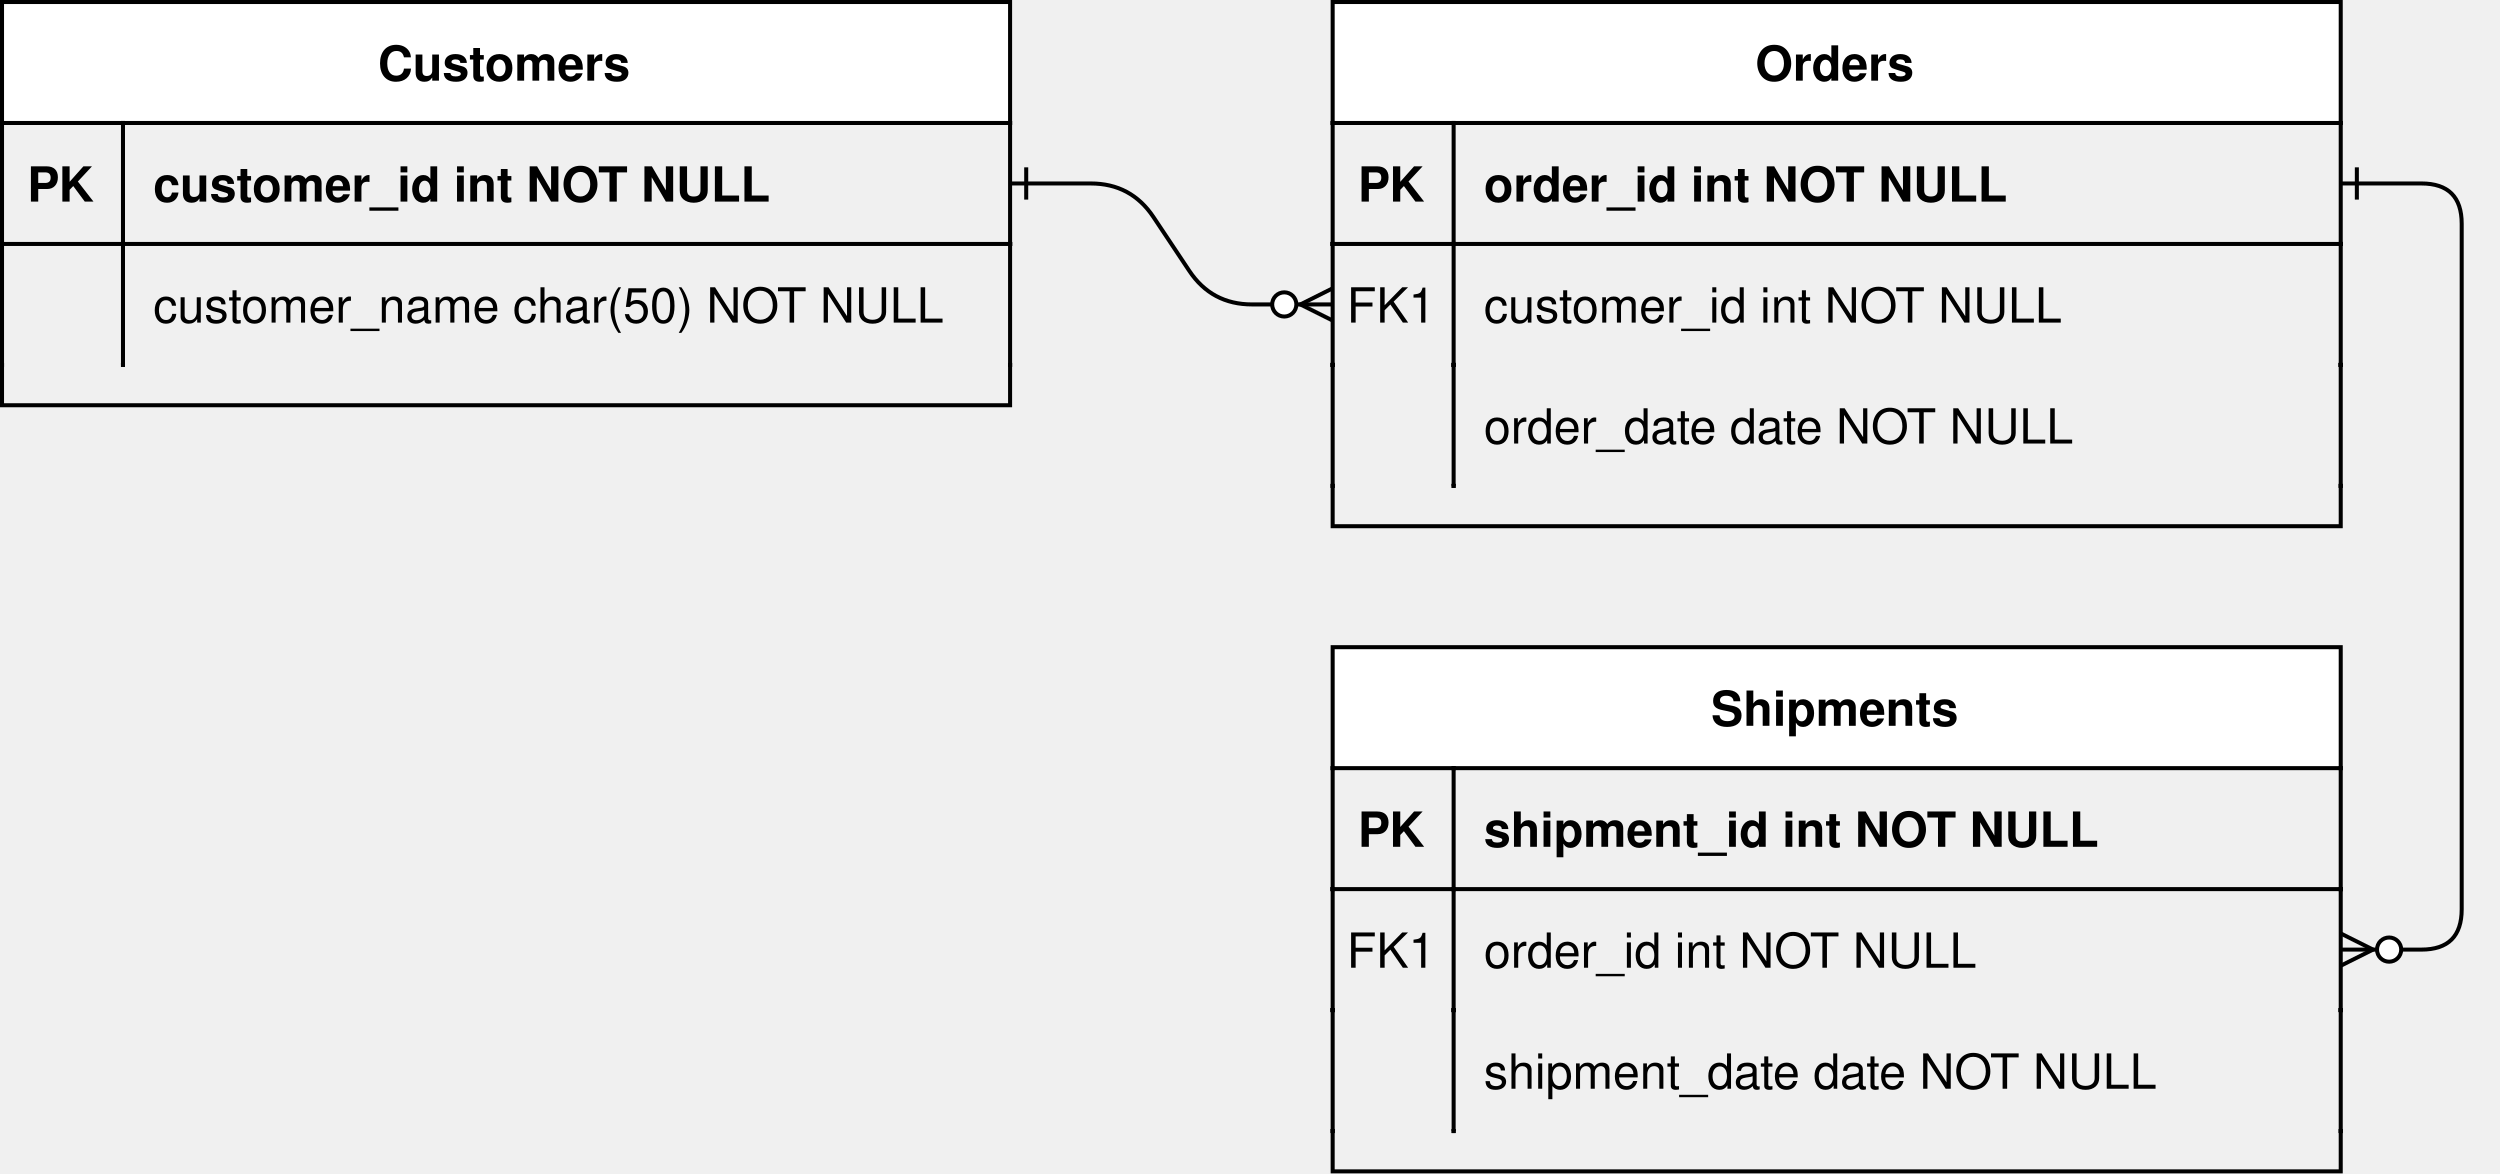
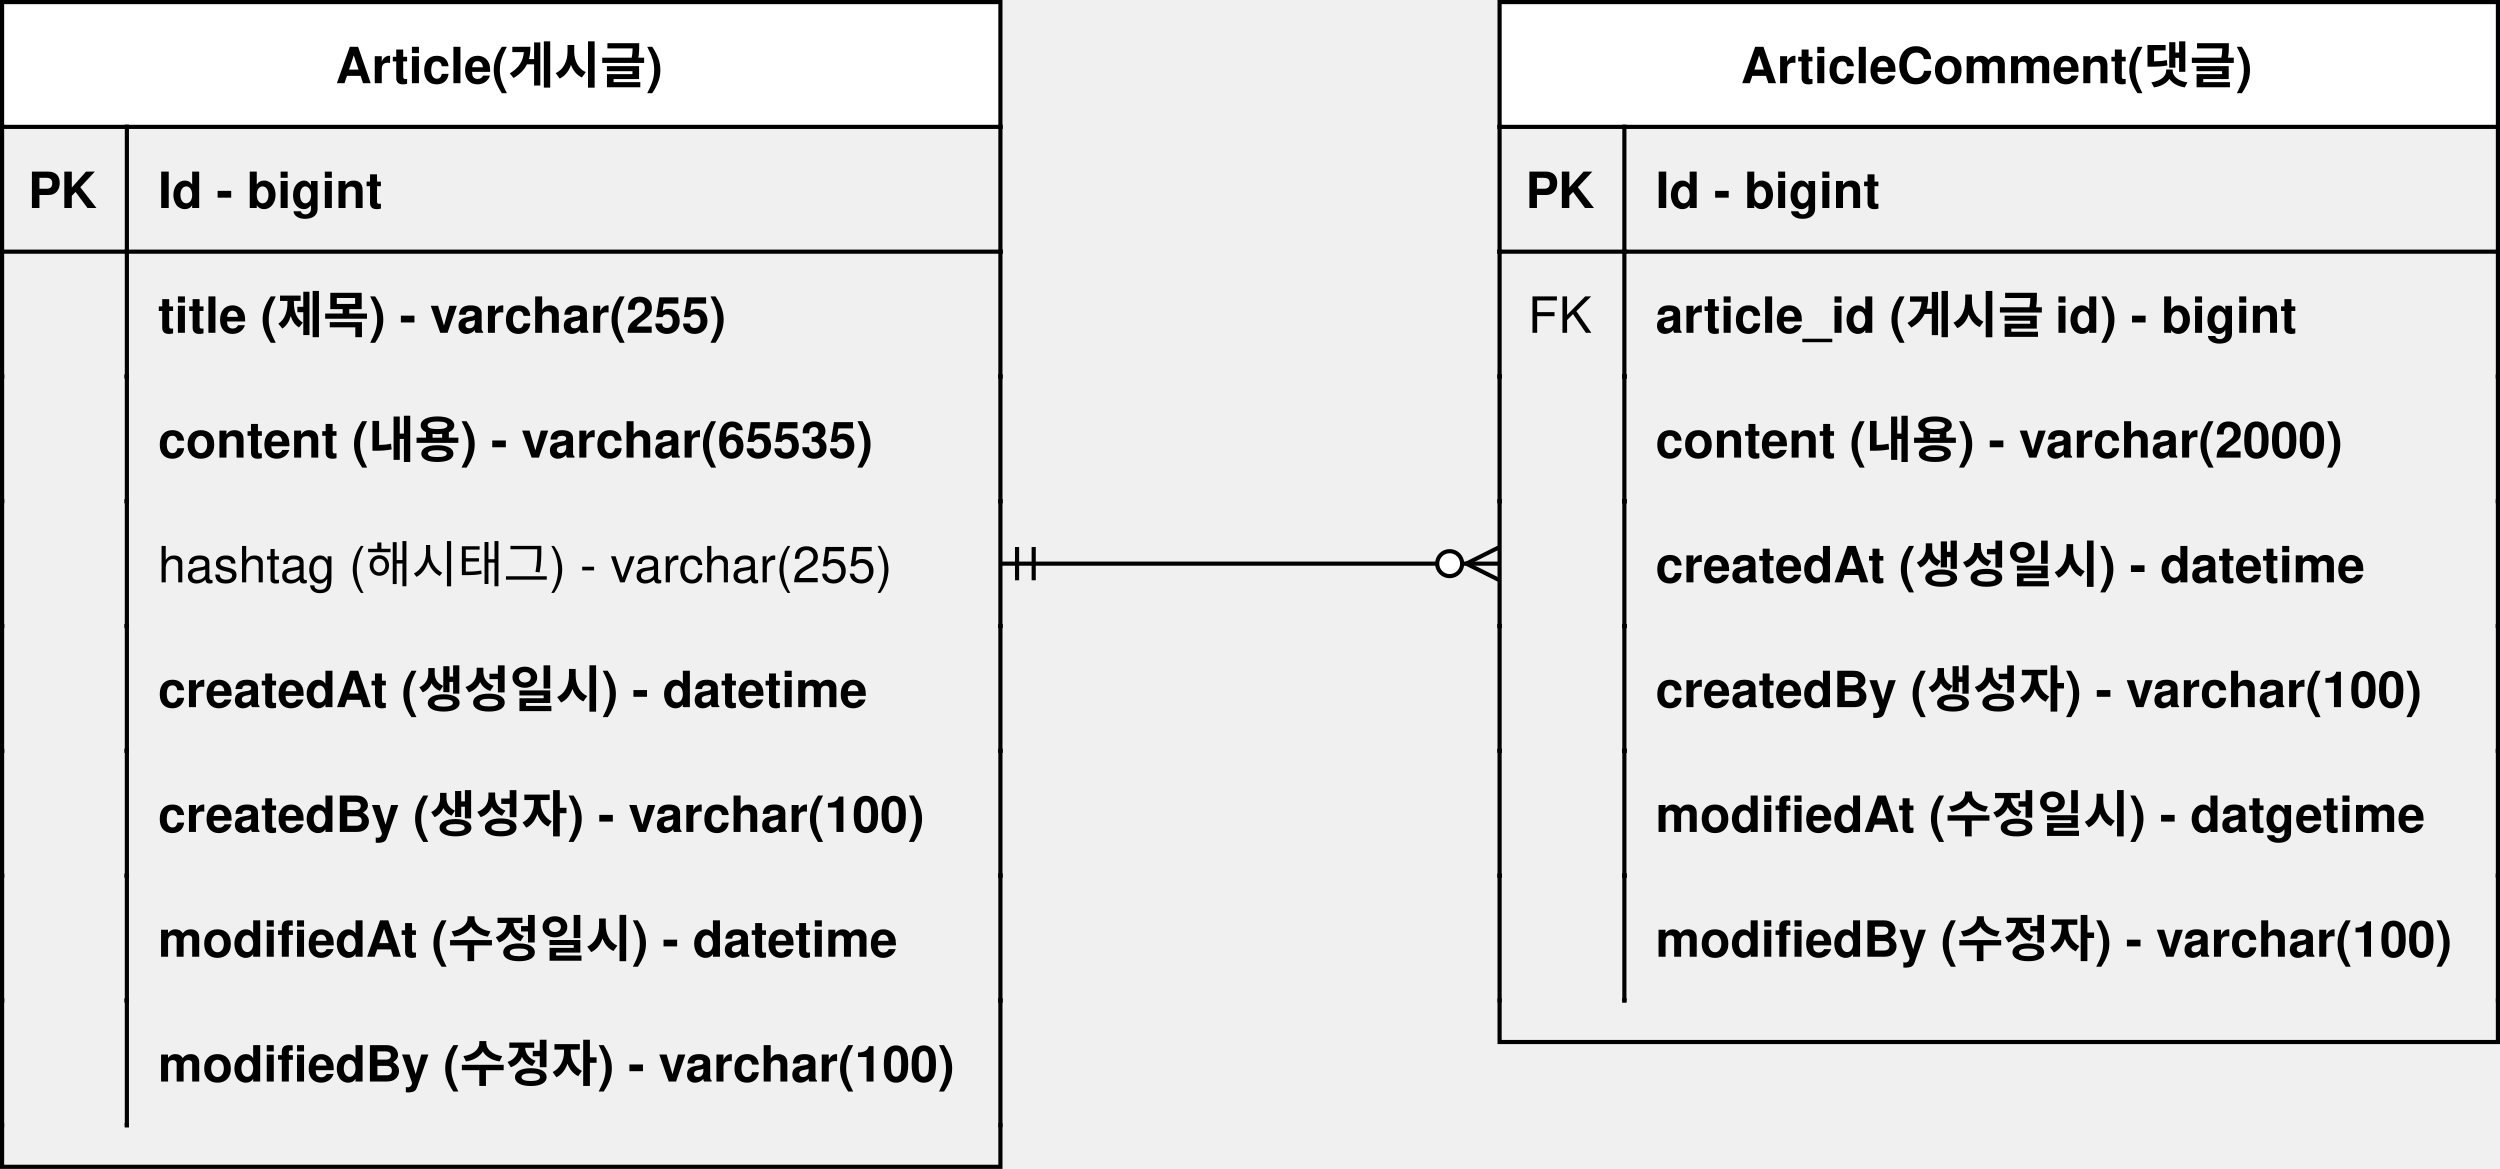
- <svg xmlns="http://www.w3.org/2000/svg" version="1.1" width="620px" height="291px" viewBox="-0.5 -0.5 620 291" content="&lt;mxfile host=&quot;app.diagrams.net&quot; modified=&quot;2022-07-23T04:52:25.488Z&quot; agent=&quot;5.0 (Windows NT 10.0; Win64; x64) AppleWebKit/537.36 (KHTML, like Gecko) Chrome/103.0.0.0 Safari/537.36&quot; etag=&quot;XggvoC_7d6Unl7z3akCp&quot; version=&quot;20.1.4&quot; type=&quot;github&quot;&gt;&lt;diagram id=&quot;R2lEEEUBdFMjLlhIrx00&quot; name=&quot;Page-1&quot;&gt;7Vttb5s6GP01SHcfVoEJSfuxYckmLbmr2m77eOWCA9YIRsZ526+fDTaEOGlhd2m8JlLUwMMTg59zfGyfJpbrz9cfKcziKQlRYgE7XFvuBwsABwCXv4nIpowMbgZlIKI4lEl14AH/RDJoy+gChyhvJDJCEoazZjAgaYoC1ohBSsmqmTYjSfOuGYyQFngIYKJHv+OQxWX02rPr+CeEo1jd2bHllTlUyTKQxzAkq0YIrdmYpEw+4h2ic5iilPErU0h/IGp5o5gx0dNbC4z5ayayryJCogTBDOdXAZnzcJDzlPEMznEiyrzV0FA2xG/njizXp4Sw8mi+9lEisFIwlM80PnC1qgMV7bb4gP9+uZn8sFn6aeV+Y9NpdDd4ei9bWcJkIesra8M2quAo5PWXp/xWmG3uUQIZJumovjJEaXgr0OVJo/ufiJJHMoUp7/wwZ5Cy+hpJZfoY88dzPzgqRZ7b/FzvmnzOnCxogJ7pD+hJSkIaIfZMYl8CHjbYJiv3EZE5YnTDE1Y1xyomxdv8UkFaFGXZZCmUTIqqBqt73BFcEEsOTLcn21HDUlFSNVF2XX5qG+adhno7DfV3GypLozXED7Y6XocKFnVhFHhjlHJbMsoZGEapnt1kgnP9u5TqNxsCtveqlNIZ9YWGiOYar7iiZ+KQwaeCQQUJ5BTmChbwSYlBnHL9LVkSkCSBWY6L9DIS4yScwA1ZMNWQOhvO8BqF9+UMJnI5/ya8sVxSTMwFitXiMkxwlPLjgFNO3HFIUc6fZQJzJjMOknKJKEPrZ1mksPF2QFbDfYtlwNvHMtc+TKgGgl3hcl8WAAUU7zrDMLnnCwWYRgVmTUhEXUNKskc1+kQgE0RDdLRE5VRdFJ8PdZ8kRCCbloJQpBWd84b8xbvr21ee5fEH8Pm5U5/zl0inzCdpzijEBRyIA7VCAqwhI5m8T4Jm6jGoLKY4fiKM8Zn/EKzP0vplrCW2bktoj4ZsT0P27nMXbAnv6ywpVDvGYYjSckiKdSKs8d4D5d76VzXfBWN3ILbEw22NxxYA7mvW39PqT4QQ/sc/5APr1i5V+98vj+Lv18nEqpa6JsGjdLHMHeYZDHAaTcpP9nfw846B39o6OJ7Aa+LZP2el3L8q+zNK2T+1Ug40ZMefnS7gvtJYbAlAvzUAp5LGa63gwSLnfS7VEeyRRuOweFEX/zhYpujgzUUHj6ODN6fWQeUa/ia0ZqngTevyn0oFHd3PK1eIIWSIx+XbWchge7RMkUFH3zk/xDibF6J18To0rwNct5S343kdjr4lPqOpq8Pm2mm/OzPF7XD07fZbsjsq6ho8nekb5FwK4sXz6AqiMbOcvjc+I8nssNzsLpkntz0cfRv+V/seFVcN1kh981yZwmdle3TAyhQpBP9vd3yRQoOdD6BvxQ0cfC3rXxHVXB1U5d23VjxD96MDYsaooW5/+NLDv9gf1tZXOzp/1cM+GmQX+6PlcPz77A/wtu0PYL79AXT746V/ap6T99EBQWOmuIv3cSy9PLn3AXTvw8DB2Lb+5hsfQDc+KnVM4Vys9IMY0n88+93ZLPpNskD4af3jlvKr4PUvktzRLw==&lt;/diagram&gt;&lt;/mxfile&gt;" resource="https://app.diagrams.net/?libs=general;er#Hyjp0913%2Ffastcampus-project-board%2Ffeature%252F%25238-domain%2Fdocument%2Fproject-board-erd.svg">
+ <svg xmlns="http://www.w3.org/2000/svg" version="1.1" width="601px" height="281px" viewBox="-0.5 -0.5 601 281" content="&lt;mxfile host=&quot;app.diagrams.net&quot; modified=&quot;2022-07-23T05:25:06.422Z&quot; agent=&quot;5.0 (Windows NT 10.0; Win64; x64) AppleWebKit/537.36 (KHTML, like Gecko) Chrome/103.0.0.0 Safari/537.36&quot; etag=&quot;PVbiARLG441puXSm-7b0&quot; version=&quot;20.1.4&quot; type=&quot;github&quot;&gt;&lt;diagram id=&quot;R2lEEEUBdFMjLlhIrx00&quot; name=&quot;Page-1&quot;&gt;7Z1Rc6I6FMc/TWa6D9tREMFHUbt7Z9u5nW5ndu++3EklYuYG4oS01X76m0Ai2hQr2ypdw4ydkkMIkPNPfuSYIHBHyfILg4v5FY0QAU4nWgJ3DByn23ED8U9aVoXFcweFIWY4UplKw3f8hPSRynqPI5RtZeSUEo4X28YpTVM05Vs2yBh93M42o2T7rAsYI8PwfQqJaf2BIz4vrIHXKe1fEY7n+szdjtqTQJ1ZGbI5jOjjlgkt+QVNubrEa8QSmKKUiz1XkP2HGPAmc87lnQ6BcyE+M5n7PKY0JggucHY+pYkwTzOR5WIGE0xkNW8UFKqCxOncCXBHjFJebCXLESLSV9oNxTVdVOxd1wOT5e5xQJzib9ktv3B7Tz33S/LrV5fffnbVjT9Acq8qeMg4nhJ0BiZDEDogGIHJCAQhGIxySwCCzidVgXylvSLqciE3ObyTpjDjkHElHnEONxRy4BCn4s7dcTdPEwIXGc6zF5Y5JtElXNF7rgvSqXCGlyi6KbQj8woZXYrCZFIWLr3wXV2M3A0JjlOxPRVVI88YMpSJa7mEGVc51F0jxtGysj67ay+J1oRogjhbiSzqgJ6qOtWOApV8LEW5zjLfEOQ6I1Qqi9cll84TG8p/dXzZNXy52083Uv3hnDL8JL1DVG1u+i5PP+KECPl+RTB6Zgpp3o3kPsCEjCih0sEpTZHhY5kpYnRxC1mMuDIsKFbNzQvFR1TNqHPuAU9c60iku2VafGR2xkc0zTgTWpJlIOHSRyTdGnK6UIUSNNPlM1XxcvuOci5aZw0B7GgypiyUDtw9deAeTAaOIYPrb5VCELfLMSQ3oquGaUwKt+U9Nyzd9oJvX6ztdQ0/r/rnDZSKip+RvPOd4yhC6ds8UtFQN1zg1vSAKqysltqlQSK6nhRy0Ubu0ygz3Lq+zjd42jU8/Vck0p/F3x2OZQtp1u26Hy7yhtkCTnEaXxZH9p/pwjuaLpbVLbX7rjrZq7hjCKXXkmEvMnQOSYZ+42Tw9pfBcToIFGFd3gGw0LMUC33DzRzz/GLP5LP8sJM/y4dgOATDwScFjAfIpnPIzhzPq368/yDYeEkn248Y7y4a+5jht8xonhmDxpkR2MUM31JmDAw3y4hNEfs6k7AIHBD2JD4GL1Gj73mu3dyoEI513NC9U8uNJrnRdZoGR69GNPIEwNGr8Mepg6NnRhvnMJtzGBfgGIOBp8ChvkMYg8DVXyb4IAxOZQDy/tqxjx1mQLNlx/HZ4TXOjhrxylNgh2spO8x45JQhccpoyHWwSrJinG/0gGhMcvwxBmH5nbSmRyQO4zhBfyI53mkIUiUj+zBiBkBbjBwfI/vOiDgcRmqEME8BI31LMWKGKBVGwtUOjEzAoPN87NHt7JjbZAFBKhRkH0HMcGhLkKMTZK2GxgiiR0K2EGRgJ0E8M1aZ0AjP8NZIJACDQH9/7rUjkd/QkXUc8czoaMuR43Ok1zhHagQ2T4Ajhewt5IgZt9Qc2RiKmBxphyJ7S8g+hJhBUrVCZ0STRFRiMTtDqMht1+dsr8/5zQU63sEo0MYl93saeNsCnaLFVD4NNL5AxzPDkie+QMezNDLpmZHJdoHOHrqwD/JtvPEY48RXyND4Ah19ARsyuGiaDIcdKFoacOybAUdYPNT/i6NioFi5+D4vW48W/wyKHHKc2IYalaTaUOMHQEjj63X6dkUa+5ZGGvtmpLHWeh2nY3d4sUo39mGjxvq+FhuHwkbzy3X6NUagp8CNwE5u+OYIs51y/f4ysg4jfvvusY+AkcZX7vg1RqEngBHf0jeP+eYos51y/a4Kso8g7TvKPgJBGl+049v1kjLf0peU+eZcmDdNuY5tH4pUCck+kLQvLvsAIGl+7Y5v15vLfEvfXOabgcsac65HjjC1w5FXVWQdRfRz8K7eA0Ux0nUuqhXz1Q0ikGOaTso9hWcKjHQdCRqeENUDoDQayp/EEMnJzRNi9JZewXSl4VPuS2Aa/Z1Lick7RhpAaIn5T12Y2P5H2s89lRovN7KNNaHElbLVz83ExlEyWR6Wp/Rxxe3Le66UlDJl9J5N0Y7K1RzgmoFVGfcI069/32NTMGsjyx3ysH3JO1R5TfPpNOs55FqNeu7wcyUWt6qOKlVoFOT2twtyut52QUVVGAW9LmeRLH9DpMhe/vCLO/kf&lt;/diagram&gt;&lt;/mxfile&gt;" resource="https://app.diagrams.net/#Hyjp0913%2Ffastcampus-project-board%2Ffeature%252F%25238-domain%2Fdocument%2Fproject-board-erd.svg">
  <defs>
-     <clipPath id="mx-clip-330-30-30-30-0">
-       <rect x="330" y="30" width="30" height="30" />
-     </clipPath>
-     <clipPath id="mx-clip-366-30-214-30-0">
-       <rect x="366" y="30" width="214" height="30" />
-     </clipPath>
-     <clipPath id="mx-clip-330-60-30-30-0">
-       <rect x="330" y="60" width="30" height="30" />
-     </clipPath>
-     <clipPath id="mx-clip-366-60-214-30-0">
-       <rect x="366" y="60" width="214" height="30" />
-     </clipPath>
-     <clipPath id="mx-clip-366-90-214-30-0">
-       <rect x="366" y="90" width="214" height="30" />
-     </clipPath>
-     <clipPath id="mx-clip-330-190-30-30-0">
-       <rect x="330" y="190" width="30" height="30" />
-     </clipPath>
-     <clipPath id="mx-clip-366-190-214-30-0">
-       <rect x="366" y="190" width="214" height="30" />
-     </clipPath>
-     <clipPath id="mx-clip-330-220-30-30-0">
-       <rect x="330" y="220" width="30" height="30" />
-     </clipPath>
-     <clipPath id="mx-clip-366-220-214-30-0">
-       <rect x="366" y="220" width="214" height="30" />
-     </clipPath>
-     <clipPath id="mx-clip-366-250-214-30-0">
-       <rect x="366" y="250" width="214" height="30" />
-     </clipPath>
    <clipPath id="mx-clip-0-30-30-30-0">
      <rect x="0" y="30" width="30" height="30" />
    </clipPath>
-     <clipPath id="mx-clip-36-30-214-30-0">
-       <rect x="36" y="30" width="214" height="30" />
+     <clipPath id="mx-clip-36-30-204-30-0">
+       <rect x="36" y="30" width="204" height="30" />
    </clipPath>
-     <clipPath id="mx-clip-36-60-214-30-0">
-       <rect x="36" y="60" width="214" height="30" />
+     <clipPath id="mx-clip-36-60-204-30-0">
+       <rect x="36" y="60" width="204" height="30" />
+     </clipPath>
+     <clipPath id="mx-clip-36-90-204-30-0">
+       <rect x="36" y="90" width="204" height="30" />
+     </clipPath>
+     <clipPath id="mx-clip-36-120-204-30-0">
+       <rect x="36" y="120" width="204" height="30" />
+     </clipPath>
+     <clipPath id="mx-clip-36-150-204-30-0">
+       <rect x="36" y="150" width="204" height="30" />
+     </clipPath>
+     <clipPath id="mx-clip-36-180-204-30-0">
+       <rect x="36" y="180" width="204" height="30" />
+     </clipPath>
+     <clipPath id="mx-clip-36-210-204-30-0">
+       <rect x="36" y="210" width="204" height="30" />
+     </clipPath>
+     <clipPath id="mx-clip-36-240-204-30-0">
+       <rect x="36" y="240" width="204" height="30" />
+     </clipPath>
+     <clipPath id="mx-clip-360-30-30-30-0">
+       <rect x="360" y="30" width="30" height="30" />
+     </clipPath>
+     <clipPath id="mx-clip-396-30-204-30-0">
+       <rect x="396" y="30" width="204" height="30" />
+     </clipPath>
+     <clipPath id="mx-clip-360-60-30-30-0">
+       <rect x="360" y="60" width="30" height="30" />
+     </clipPath>
+     <clipPath id="mx-clip-396-60-204-30-0">
+       <rect x="396" y="60" width="204" height="30" />
+     </clipPath>
+     <clipPath id="mx-clip-396-90-204-30-0">
+       <rect x="396" y="90" width="204" height="30" />
+     </clipPath>
+     <clipPath id="mx-clip-396-120-204-30-0">
+       <rect x="396" y="120" width="204" height="30" />
+     </clipPath>
+     <clipPath id="mx-clip-396-150-204-30-0">
+       <rect x="396" y="150" width="204" height="30" />
+     </clipPath>
+     <clipPath id="mx-clip-396-180-204-30-0">
+       <rect x="396" y="180" width="204" height="30" />
+     </clipPath>
+     <clipPath id="mx-clip-396-210-204-30-0">
+       <rect x="396" y="210" width="204" height="30" />
    </clipPath>
  </defs>
  <g>
-     <path d="M 250 45 L 270 45 Q 280 45 285.55 53.32 L 294.45 66.68 Q 300 75 310 75 L 330 75" fill="none" stroke="rgb(0, 0, 0)" stroke-miterlimit="10" pointer-events="stroke" />
-     <path d="M 254 41 L 254 49" fill="none" stroke="rgb(0, 0, 0)" stroke-miterlimit="10" pointer-events="all" />
-     <ellipse cx="318" cy="75" rx="3" ry="3" fill="#ffffff" stroke="rgb(0, 0, 0)" pointer-events="all" />
-     <path d="M 330 71 L 322 75 L 330 79" fill="none" stroke="rgb(0, 0, 0)" stroke-miterlimit="10" pointer-events="all" />
-     <path d="M 580 45 L 600 45 Q 610 45 610 55 L 610 225 Q 610 235 600 235 L 580 235" fill="none" stroke="rgb(0, 0, 0)" stroke-miterlimit="10" pointer-events="stroke" />
-     <path d="M 584 41 L 584 49" fill="none" stroke="rgb(0, 0, 0)" stroke-miterlimit="10" pointer-events="all" />
-     <ellipse cx="592" cy="235" rx="3" ry="3" fill="#ffffff" stroke="rgb(0, 0, 0)" pointer-events="all" />
-     <path d="M 580 239 L 588 235 L 580 231" fill="none" stroke="rgb(0, 0, 0)" stroke-miterlimit="10" pointer-events="all" />
-     <path d="M 330 30 L 330 0 L 580 0 L 580 30" fill="rgb(255, 255, 255)" stroke="rgb(0, 0, 0)" stroke-miterlimit="10" pointer-events="all" />
-     <path d="M 330 30 L 330 130 L 580 130 L 580 30" fill="none" stroke="rgb(0, 0, 0)" stroke-miterlimit="10" pointer-events="none" />
-     <path d="M 330 30 L 580 30" fill="none" stroke="rgb(0, 0, 0)" stroke-miterlimit="10" pointer-events="none" />
-     <path d="M 360 30 L 360 60 L 360 90 L 360 120" fill="none" stroke="rgb(0, 0, 0)" stroke-miterlimit="10" pointer-events="none" />
+     <path d="M 0 30 L 0 0 L 240 0 L 240 30" fill="rgb(255, 255, 255)" stroke="rgb(0, 0, 0)" stroke-miterlimit="10" pointer-events="all" />
+     <path d="M 0 30 L 0 280 L 240 280 L 240 30" fill="none" stroke="rgb(0, 0, 0)" stroke-miterlimit="10" pointer-events="none" />
+     <path d="M 0 30 L 240 30" fill="none" stroke="rgb(0, 0, 0)" stroke-miterlimit="10" pointer-events="none" />
+     <path d="M 30 30 L 30 60 L 30 90 L 30 120 L 30 150 L 30 180 L 30 210 L 30 240 L 30 270" fill="none" stroke="rgb(0, 0, 0)" stroke-miterlimit="10" pointer-events="none" />
    <g fill="rgb(0, 0, 0)" font-family="Helvetica" font-weight="bold" pointer-events="none" text-anchor="middle" font-size="12px">
-       <text x="454.5" y="19.5">Orders</text>
+       <text x="119.5" y="19.5">Article(게시글)</text>
    </g>
-     <path d="M 330 30 M 580 30 M 580 60 L 330 60" fill="none" stroke="rgb(0, 0, 0)" stroke-linecap="square" stroke-miterlimit="10" pointer-events="none" />
-     <path d="M 330 30 M 360 30 M 360 60 M 330 60" fill="none" stroke="rgb(0, 0, 0)" stroke-linecap="square" stroke-miterlimit="10" pointer-events="none" />
-     <g fill="rgb(0, 0, 0)" font-family="Helvetica" font-weight="bold" pointer-events="none" clip-path="url(#mx-clip-330-30-30-30-0)" text-anchor="middle" font-size="12px">
-       <text x="344.5" y="49.5">PK</text>
-     </g>
-     <path d="M 360 30 M 580 30 M 580 60 M 360 60" fill="none" stroke="rgb(0, 0, 0)" stroke-linecap="square" stroke-miterlimit="10" pointer-events="none" />
-     <g fill="rgb(0, 0, 0)" font-family="Helvetica" font-weight="bold" text-decoration="underline" pointer-events="none" clip-path="url(#mx-clip-366-30-214-30-0)" font-size="12px">
-       <text x="367.5" y="49.5">order_id int NOT NULL </text>
-     </g>
-     <path d="M 330 60 M 580 60 M 580 90 M 330 90" fill="none" stroke="rgb(0, 0, 0)" stroke-linecap="square" stroke-miterlimit="10" pointer-events="none" />
-     <path d="M 330 60 M 360 60 M 360 90 M 330 90" fill="none" stroke="rgb(0, 0, 0)" stroke-linecap="square" stroke-miterlimit="10" pointer-events="none" />
-     <g fill="rgb(0, 0, 0)" font-family="Helvetica" pointer-events="none" clip-path="url(#mx-clip-330-60-30-30-0)" text-anchor="middle" font-size="12px">
-       <text x="344.5" y="79.5">FK1</text>
-     </g>
-     <path d="M 360 60 M 580 60 M 580 90 M 360 90" fill="none" stroke="rgb(0, 0, 0)" stroke-linecap="square" stroke-miterlimit="10" pointer-events="none" />
-     <g fill="rgb(0, 0, 0)" font-family="Helvetica" pointer-events="none" clip-path="url(#mx-clip-366-60-214-30-0)" font-size="12px">
-       <text x="367.5" y="79.5">customer_id int NOT NULL</text>
-     </g>
-     <path d="M 330 90 M 580 90 M 580 120 M 330 120" fill="none" stroke="rgb(0, 0, 0)" stroke-linecap="square" stroke-miterlimit="10" pointer-events="none" />
-     <path d="M 330 90 M 360 90 M 360 120 M 330 120" fill="none" stroke="rgb(0, 0, 0)" stroke-linecap="square" stroke-miterlimit="10" pointer-events="none" />
-     <path d="M 360 90 M 580 90 M 580 120 M 360 120" fill="none" stroke="rgb(0, 0, 0)" stroke-linecap="square" stroke-miterlimit="10" pointer-events="none" />
-     <g fill="rgb(0, 0, 0)" font-family="Helvetica" pointer-events="none" clip-path="url(#mx-clip-366-90-214-30-0)" font-size="12px">
-       <text x="367.5" y="109.5">order_date date NOT NULL</text>
-     </g>
-     <path d="M 330 190 L 330 160 L 580 160 L 580 190" fill="rgb(255, 255, 255)" stroke="rgb(0, 0, 0)" stroke-miterlimit="10" pointer-events="none" />
-     <path d="M 330 190 L 330 290 L 580 290 L 580 190" fill="none" stroke="rgb(0, 0, 0)" stroke-miterlimit="10" pointer-events="none" />
-     <path d="M 330 190 L 580 190" fill="none" stroke="rgb(0, 0, 0)" stroke-miterlimit="10" pointer-events="none" />
-     <path d="M 360 190 L 360 220 L 360 250 L 360 280" fill="none" stroke="rgb(0, 0, 0)" stroke-miterlimit="10" pointer-events="none" />
-     <g fill="rgb(0, 0, 0)" font-family="Helvetica" font-weight="bold" pointer-events="none" text-anchor="middle" font-size="12px">
-       <text x="454.5" y="179.5">Shipments</text>
-     </g>
-     <path d="M 330 190 M 580 190 M 580 220 L 330 220" fill="none" stroke="rgb(0, 0, 0)" stroke-linecap="square" stroke-miterlimit="10" pointer-events="none" />
-     <path d="M 330 190 M 360 190 M 360 220 M 330 220" fill="none" stroke="rgb(0, 0, 0)" stroke-linecap="square" stroke-miterlimit="10" pointer-events="none" />
-     <g fill="rgb(0, 0, 0)" font-family="Helvetica" font-weight="bold" pointer-events="none" clip-path="url(#mx-clip-330-190-30-30-0)" text-anchor="middle" font-size="12px">
-       <text x="344.5" y="209.5">PK</text>
-     </g>
-     <path d="M 360 190 M 580 190 M 580 220 M 360 220" fill="none" stroke="rgb(0, 0, 0)" stroke-linecap="square" stroke-miterlimit="10" pointer-events="none" />
-     <g fill="rgb(0, 0, 0)" font-family="Helvetica" font-weight="bold" text-decoration="underline" pointer-events="none" clip-path="url(#mx-clip-366-190-214-30-0)" font-size="12px">
-       <text x="367.5" y="209.5">shipment_id int NOT NULL </text>
-     </g>
-     <path d="M 330 220 M 580 220 M 580 250 M 330 250" fill="none" stroke="rgb(0, 0, 0)" stroke-linecap="square" stroke-miterlimit="10" pointer-events="none" />
-     <path d="M 330 220 M 360 220 M 360 250 M 330 250" fill="none" stroke="rgb(0, 0, 0)" stroke-linecap="square" stroke-miterlimit="10" pointer-events="none" />
-     <g fill="rgb(0, 0, 0)" font-family="Helvetica" pointer-events="none" clip-path="url(#mx-clip-330-220-30-30-0)" text-anchor="middle" font-size="12px">
-       <text x="344.5" y="239.5">FK1</text>
-     </g>
-     <path d="M 360 220 M 580 220 M 580 250 M 360 250" fill="none" stroke="rgb(0, 0, 0)" stroke-linecap="square" stroke-miterlimit="10" pointer-events="none" />
-     <g fill="rgb(0, 0, 0)" font-family="Helvetica" pointer-events="none" clip-path="url(#mx-clip-366-220-214-30-0)" font-size="12px">
-       <text x="367.5" y="239.5">order_id int NOT NULL</text>
-     </g>
-     <path d="M 330 250 M 580 250 M 580 280 M 330 280" fill="none" stroke="rgb(0, 0, 0)" stroke-linecap="square" stroke-miterlimit="10" pointer-events="none" />
-     <path d="M 330 250 M 360 250 M 360 280 M 330 280" fill="none" stroke="rgb(0, 0, 0)" stroke-linecap="square" stroke-miterlimit="10" pointer-events="none" />
-     <path d="M 360 250 M 580 250 M 580 280 M 360 280" fill="none" stroke="rgb(0, 0, 0)" stroke-linecap="square" stroke-miterlimit="10" pointer-events="none" />
-     <g fill="rgb(0, 0, 0)" font-family="Helvetica" pointer-events="none" clip-path="url(#mx-clip-366-250-214-30-0)" font-size="12px">
-       <text x="367.5" y="269.5">shipment_date date NOT NULL</text>
-     </g>
-     <path d="M 0 30 L 0 0 L 250 0 L 250 30" fill="rgb(255, 255, 255)" stroke="rgb(0, 0, 0)" stroke-miterlimit="10" pointer-events="none" />
-     <path d="M 0 30 L 0 100 L 250 100 L 250 30" fill="none" stroke="rgb(0, 0, 0)" stroke-miterlimit="10" pointer-events="none" />
-     <path d="M 0 30 L 250 30" fill="none" stroke="rgb(0, 0, 0)" stroke-miterlimit="10" pointer-events="none" />
-     <path d="M 30 30 L 30 60 L 30 90" fill="none" stroke="rgb(0, 0, 0)" stroke-miterlimit="10" pointer-events="none" />
-     <g fill="rgb(0, 0, 0)" font-family="Helvetica" font-weight="bold" pointer-events="none" text-anchor="middle" font-size="12px">
-       <text x="124.5" y="19.5">Customers</text>
-     </g>
-     <path d="M 0 30 M 250 30 M 250 60 L 0 60" fill="none" stroke="rgb(0, 0, 0)" stroke-linecap="square" stroke-miterlimit="10" pointer-events="none" />
+     <path d="M 0 30 M 240 30 M 240 60 L 0 60" fill="none" stroke="rgb(0, 0, 0)" stroke-linecap="square" stroke-miterlimit="10" pointer-events="none" />
    <path d="M 0 30 M 30 30 M 30 60 M 0 60" fill="none" stroke="rgb(0, 0, 0)" stroke-linecap="square" stroke-miterlimit="10" pointer-events="none" />
    <g fill="rgb(0, 0, 0)" font-family="Helvetica" font-weight="bold" pointer-events="none" clip-path="url(#mx-clip-0-30-30-30-0)" text-anchor="middle" font-size="12px">
      <text x="14.5" y="49.5">PK</text>
    </g>
-     <path d="M 30 30 M 250 30 M 250 60 M 30 60" fill="none" stroke="rgb(0, 0, 0)" stroke-linecap="square" stroke-miterlimit="10" pointer-events="none" />
-     <g fill="rgb(0, 0, 0)" font-family="Helvetica" font-weight="bold" text-decoration="underline" pointer-events="none" clip-path="url(#mx-clip-36-30-214-30-0)" font-size="12px">
-       <text x="37.5" y="49.5">customer_id int NOT NULL </text>
+     <path d="M 30 30 M 240 30 M 240 60 M 30 60" fill="none" stroke="rgb(0, 0, 0)" stroke-linecap="square" stroke-miterlimit="10" pointer-events="none" />
+     <g fill="rgb(0, 0, 0)" font-family="Helvetica" font-weight="bold" text-decoration="underline" pointer-events="none" clip-path="url(#mx-clip-36-30-204-30-0)" font-size="12px">
+       <text x="37.5" y="49.5">Id - bigint</text>
    </g>
-     <path d="M 0 60 M 250 60 M 250 90 M 0 90" fill="none" stroke="rgb(0, 0, 0)" stroke-linecap="square" stroke-miterlimit="10" pointer-events="none" />
    <path d="M 0 60 M 30 60 M 30 90 M 0 90" fill="none" stroke="rgb(0, 0, 0)" stroke-linecap="square" stroke-miterlimit="10" pointer-events="none" />
-     <path d="M 30 60 M 250 60 M 250 90 M 30 90" fill="none" stroke="rgb(0, 0, 0)" stroke-linecap="square" stroke-miterlimit="10" pointer-events="none" />
-     <g fill="rgb(0, 0, 0)" font-family="Helvetica" pointer-events="none" clip-path="url(#mx-clip-36-60-214-30-0)" font-size="12px">
-       <text x="37.5" y="79.5">customer_name char(50) NOT NULL</text>
+     <path d="M 30 60 M 240 60 M 240 90 M 30 90" fill="none" stroke="rgb(0, 0, 0)" stroke-linecap="square" stroke-miterlimit="10" pointer-events="none" />
+     <g fill="rgb(0, 0, 0)" font-family="Helvetica" font-weight="bold" pointer-events="none" clip-path="url(#mx-clip-36-60-204-30-0)" font-size="12px">
+       <text x="37.5" y="79.5">title (제목) - varchar(255)</text>
    </g>
+     <path d="M 0 90 M 30 90 M 30 120 M 0 120" fill="none" stroke="rgb(0, 0, 0)" stroke-linecap="square" stroke-miterlimit="10" pointer-events="none" />
+     <path d="M 30 90 M 240 90 M 240 120 M 30 120" fill="none" stroke="rgb(0, 0, 0)" stroke-linecap="square" stroke-miterlimit="10" pointer-events="none" />
+     <g fill="rgb(0, 0, 0)" font-family="Helvetica" font-weight="bold" pointer-events="none" clip-path="url(#mx-clip-36-90-204-30-0)" font-size="12px">
+       <text x="37.5" y="109.5">content (내용) - varchar(65535)</text>
+     </g>
+     <path d="M 0 120 M 30 120 M 30 150 M 0 150" fill="none" stroke="rgb(0, 0, 0)" stroke-linecap="square" stroke-miterlimit="10" pointer-events="none" />
+     <path d="M 30 120 M 240 120 M 240 150 M 30 150" fill="none" stroke="rgb(0, 0, 0)" stroke-linecap="square" stroke-miterlimit="10" pointer-events="none" />
+     <g fill="rgb(0, 0, 0)" font-family="Helvetica" pointer-events="none" clip-path="url(#mx-clip-36-120-204-30-0)" font-size="12px">
+       <text x="37.5" y="139.5">hashtag (해시태그) - varchar(255)</text>
+     </g>
+     <path d="M 0 150 M 30 150 M 30 180 M 0 180" fill="none" stroke="rgb(0, 0, 0)" stroke-linecap="square" stroke-miterlimit="10" pointer-events="none" />
+     <path d="M 30 150 M 240 150 M 240 180 M 30 180" fill="none" stroke="rgb(0, 0, 0)" stroke-linecap="square" stroke-miterlimit="10" pointer-events="none" />
+     <g fill="rgb(0, 0, 0)" font-family="Helvetica" font-weight="bold" pointer-events="none" clip-path="url(#mx-clip-36-150-204-30-0)" font-size="12px">
+       <text x="37.5" y="169.5">createdAt (생성일시) - datetime</text>
+     </g>
+     <path d="M 0 180 M 30 180 M 30 210 M 0 210" fill="none" stroke="rgb(0, 0, 0)" stroke-linecap="square" stroke-miterlimit="10" pointer-events="none" />
+     <path d="M 30 180 M 240 180 M 240 210 M 30 210" fill="none" stroke="rgb(0, 0, 0)" stroke-linecap="square" stroke-miterlimit="10" pointer-events="none" />
+     <g fill="rgb(0, 0, 0)" font-family="Helvetica" font-weight="bold" pointer-events="none" clip-path="url(#mx-clip-36-180-204-30-0)" font-size="12px">
+       <text x="37.5" y="199.5">createdBy (생성자) - varchar(100)</text>
+     </g>
+     <path d="M 0 210 M 30 210 M 30 240 M 0 240" fill="none" stroke="rgb(0, 0, 0)" stroke-linecap="square" stroke-miterlimit="10" pointer-events="none" />
+     <path d="M 30 210 M 240 210 M 240 240 M 30 240" fill="none" stroke="rgb(0, 0, 0)" stroke-linecap="square" stroke-miterlimit="10" pointer-events="none" />
+     <g fill="rgb(0, 0, 0)" font-family="Helvetica" font-weight="bold" pointer-events="none" clip-path="url(#mx-clip-36-210-204-30-0)" font-size="12px">
+       <text x="37.5" y="229.5">modifiedAt (수정일시) - datetime</text>
+     </g>
+     <path d="M 0 240 M 30 240 M 30 270 M 0 270" fill="none" stroke="rgb(0, 0, 0)" stroke-linecap="square" stroke-miterlimit="10" pointer-events="none" />
+     <path d="M 30 240 M 240 240 M 240 270 M 30 270" fill="none" stroke="rgb(0, 0, 0)" stroke-linecap="square" stroke-miterlimit="10" pointer-events="none" />
+     <g fill="rgb(0, 0, 0)" font-family="Helvetica" font-weight="bold" pointer-events="none" clip-path="url(#mx-clip-36-240-204-30-0)" font-size="12px">
+       <text x="37.5" y="259.5">modifiedBy (수정자) - varchar(100)</text>
+     </g>
+     <path d="M 360 30 L 360 0 L 600 0 L 600 30" fill="rgb(255, 255, 255)" stroke="rgb(0, 0, 0)" stroke-miterlimit="10" pointer-events="none" />
+     <path d="M 360 30 L 360 250 L 600 250 L 600 30" fill="none" stroke="rgb(0, 0, 0)" stroke-miterlimit="10" pointer-events="none" />
+     <path d="M 360 30 L 600 30" fill="none" stroke="rgb(0, 0, 0)" stroke-miterlimit="10" pointer-events="none" />
+     <path d="M 390 30 L 390 60 L 390 90 L 390 120 L 390 150 L 390 180 L 390 210 L 390 240" fill="none" stroke="rgb(0, 0, 0)" stroke-miterlimit="10" pointer-events="none" />
+     <g fill="rgb(0, 0, 0)" font-family="Helvetica" font-weight="bold" pointer-events="none" text-anchor="middle" font-size="12px">
+       <text x="479.5" y="19.5">ArticleComment(댓글)</text>
+     </g>
+     <path d="M 360 30 M 600 30 M 600 60 L 360 60" fill="none" stroke="rgb(0, 0, 0)" stroke-linecap="square" stroke-miterlimit="10" pointer-events="none" />
+     <path d="M 360 30 M 390 30 M 390 60 M 360 60" fill="none" stroke="rgb(0, 0, 0)" stroke-linecap="square" stroke-miterlimit="10" pointer-events="none" />
+     <g fill="rgb(0, 0, 0)" font-family="Helvetica" font-weight="bold" pointer-events="none" clip-path="url(#mx-clip-360-30-30-30-0)" text-anchor="middle" font-size="12px">
+       <text x="374.5" y="49.5">PK</text>
+     </g>
+     <path d="M 390 30 M 600 30 M 600 60 M 390 60" fill="none" stroke="rgb(0, 0, 0)" stroke-linecap="square" stroke-miterlimit="10" pointer-events="none" />
+     <g fill="rgb(0, 0, 0)" font-family="Helvetica" font-weight="bold" text-decoration="underline" pointer-events="none" clip-path="url(#mx-clip-396-30-204-30-0)" font-size="12px">
+       <text x="397.5" y="49.5">Id - bigint</text>
+     </g>
+     <path d="M 360 60 M 390 60 M 390 90 M 360 90" fill="none" stroke="rgb(0, 0, 0)" stroke-linecap="square" stroke-miterlimit="10" pointer-events="none" />
+     <g fill="rgb(0, 0, 0)" font-family="Helvetica" pointer-events="none" clip-path="url(#mx-clip-360-60-30-30-0)" text-anchor="middle" font-size="12px">
+       <text x="374.5" y="79.5">FK</text>
+     </g>
+     <path d="M 390 60 M 600 60 M 600 90 M 390 90" fill="none" stroke="rgb(0, 0, 0)" stroke-linecap="square" stroke-miterlimit="10" pointer-events="none" />
+     <g fill="rgb(0, 0, 0)" font-family="Helvetica" font-weight="bold" pointer-events="none" clip-path="url(#mx-clip-396-60-204-30-0)" font-size="12px">
+       <text x="397.5" y="79.5">article_id (게시글 id) - bigint</text>
+     </g>
+     <path d="M 360 90 M 390 90 M 390 120 M 360 120" fill="none" stroke="rgb(0, 0, 0)" stroke-linecap="square" stroke-miterlimit="10" pointer-events="none" />
+     <path d="M 390 90 M 600 90 M 600 120 M 390 120" fill="none" stroke="rgb(0, 0, 0)" stroke-linecap="square" stroke-miterlimit="10" pointer-events="none" />
+     <g fill="rgb(0, 0, 0)" font-family="Helvetica" font-weight="bold" pointer-events="none" clip-path="url(#mx-clip-396-90-204-30-0)" font-size="12px">
+       <text x="397.5" y="109.5">content (내용) - varchar(2000)</text>
+     </g>
+     <path d="M 360 120 M 390 120 M 390 150 M 360 150" fill="none" stroke="rgb(0, 0, 0)" stroke-linecap="square" stroke-miterlimit="10" pointer-events="none" />
+     <path d="M 390 120 M 600 120 M 600 150 M 390 150" fill="none" stroke="rgb(0, 0, 0)" stroke-linecap="square" stroke-miterlimit="10" pointer-events="none" />
+     <g fill="rgb(0, 0, 0)" font-family="Helvetica" font-weight="bold" pointer-events="none" clip-path="url(#mx-clip-396-120-204-30-0)" font-size="12px">
+       <text x="397.5" y="139.5">createdAt (생성일시) - datetime</text>
+     </g>
+     <path d="M 360 150 M 390 150 M 390 180 M 360 180" fill="none" stroke="rgb(0, 0, 0)" stroke-linecap="square" stroke-miterlimit="10" pointer-events="none" />
+     <path d="M 390 150 M 600 150 M 600 180 M 390 180" fill="none" stroke="rgb(0, 0, 0)" stroke-linecap="square" stroke-miterlimit="10" pointer-events="none" />
+     <g fill="rgb(0, 0, 0)" font-family="Helvetica" font-weight="bold" pointer-events="none" clip-path="url(#mx-clip-396-150-204-30-0)" font-size="12px">
+       <text x="397.5" y="169.5">createdBy (생성자) - varchar(100)</text>
+     </g>
+     <path d="M 360 180 M 390 180 M 390 210 M 360 210" fill="none" stroke="rgb(0, 0, 0)" stroke-linecap="square" stroke-miterlimit="10" pointer-events="none" />
+     <path d="M 390 180 M 600 180 M 600 210 M 390 210" fill="none" stroke="rgb(0, 0, 0)" stroke-linecap="square" stroke-miterlimit="10" pointer-events="none" />
+     <g fill="rgb(0, 0, 0)" font-family="Helvetica" font-weight="bold" pointer-events="none" clip-path="url(#mx-clip-396-180-204-30-0)" font-size="12px">
+       <text x="397.5" y="199.5">modifiedAt (수정일시) - datgetime</text>
+     </g>
+     <path d="M 360 210 M 390 210 M 390 240 M 360 240" fill="none" stroke="rgb(0, 0, 0)" stroke-linecap="square" stroke-miterlimit="10" pointer-events="none" />
+     <path d="M 390 210 M 600 210 M 600 240 M 390 240" fill="none" stroke="rgb(0, 0, 0)" stroke-linecap="square" stroke-miterlimit="10" pointer-events="none" />
+     <g fill="rgb(0, 0, 0)" font-family="Helvetica" font-weight="bold" pointer-events="none" clip-path="url(#mx-clip-396-210-204-30-0)" font-size="12px">
+       <text x="397.5" y="229.5">modifiedBy (수정자) - varchar(100)</text>
+     </g>
+     <path d="M 240 135 L 270 135 L 330 135 L 360 135" fill="none" stroke="rgb(0, 0, 0)" stroke-miterlimit="10" pointer-events="none" />
+     <path d="M 244 131 L 244 139 M 248 131 L 248 139" fill="none" stroke="rgb(0, 0, 0)" stroke-miterlimit="10" pointer-events="none" />
+     <ellipse cx="348" cy="135" rx="3" ry="3" fill="#ffffff" stroke="rgb(0, 0, 0)" pointer-events="none" />
+     <path d="M 360 131 L 352 135 L 360 139" fill="none" stroke="rgb(0, 0, 0)" stroke-miterlimit="10" pointer-events="none" />
  </g>
</svg>
